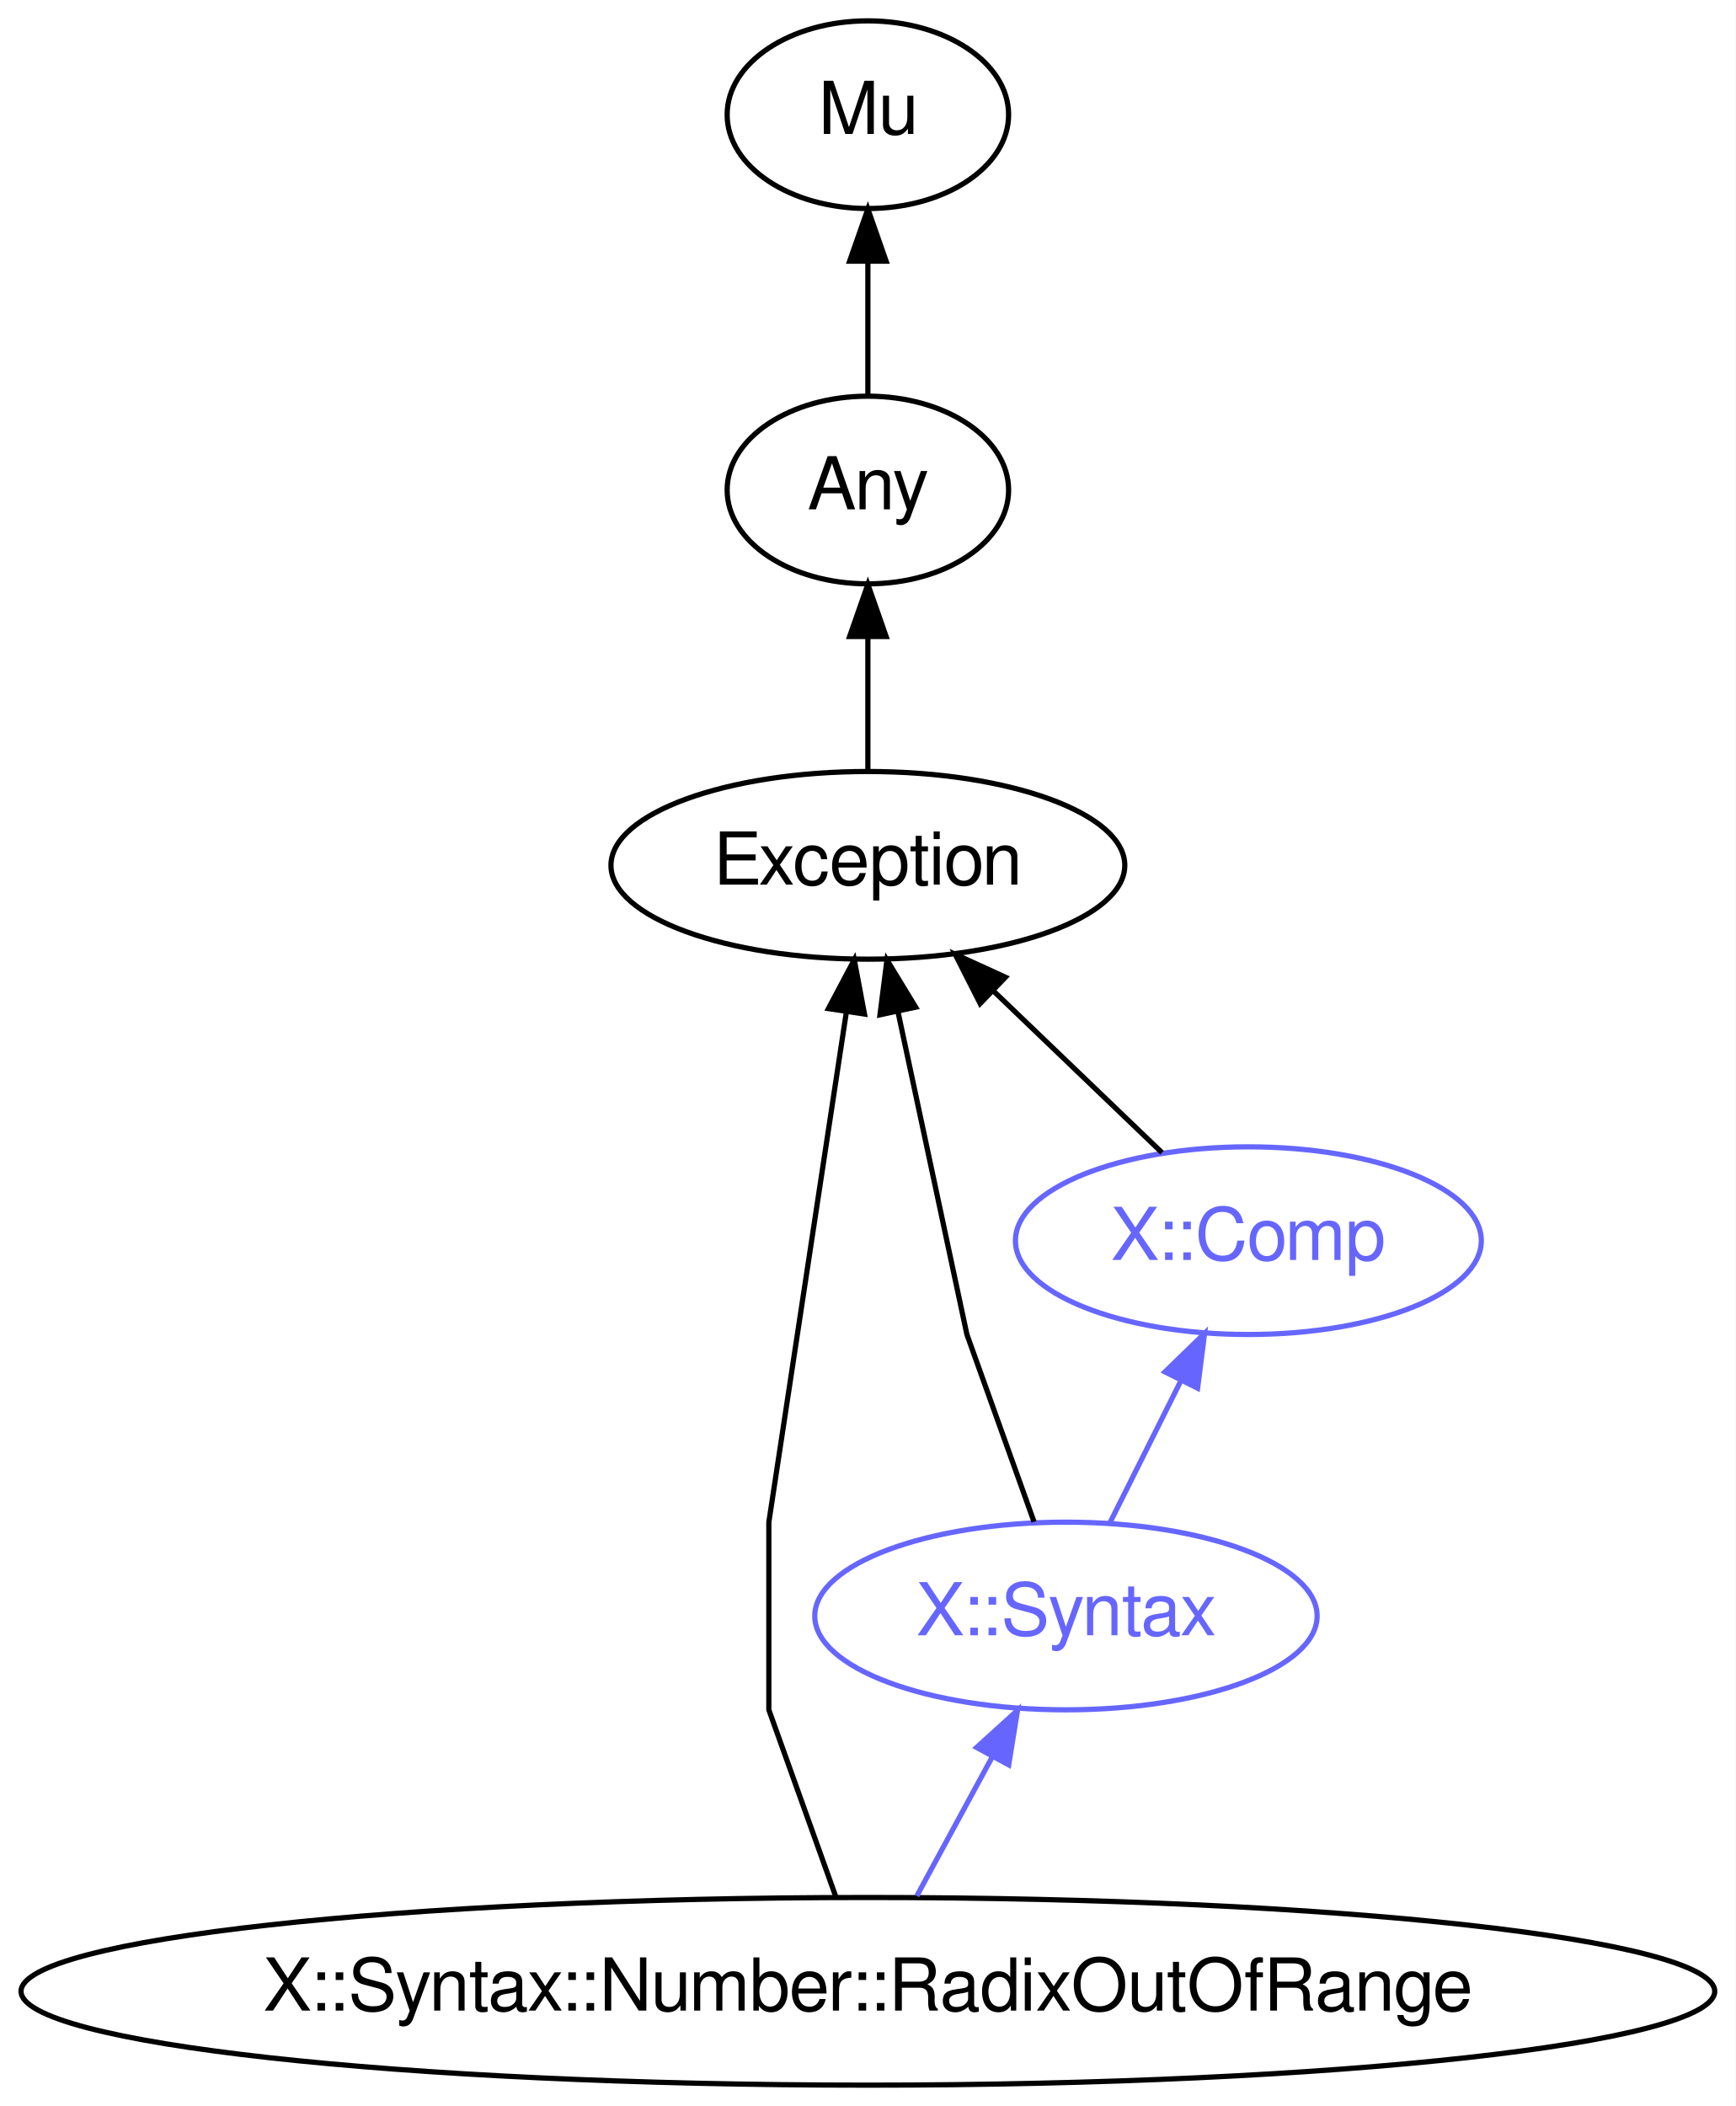
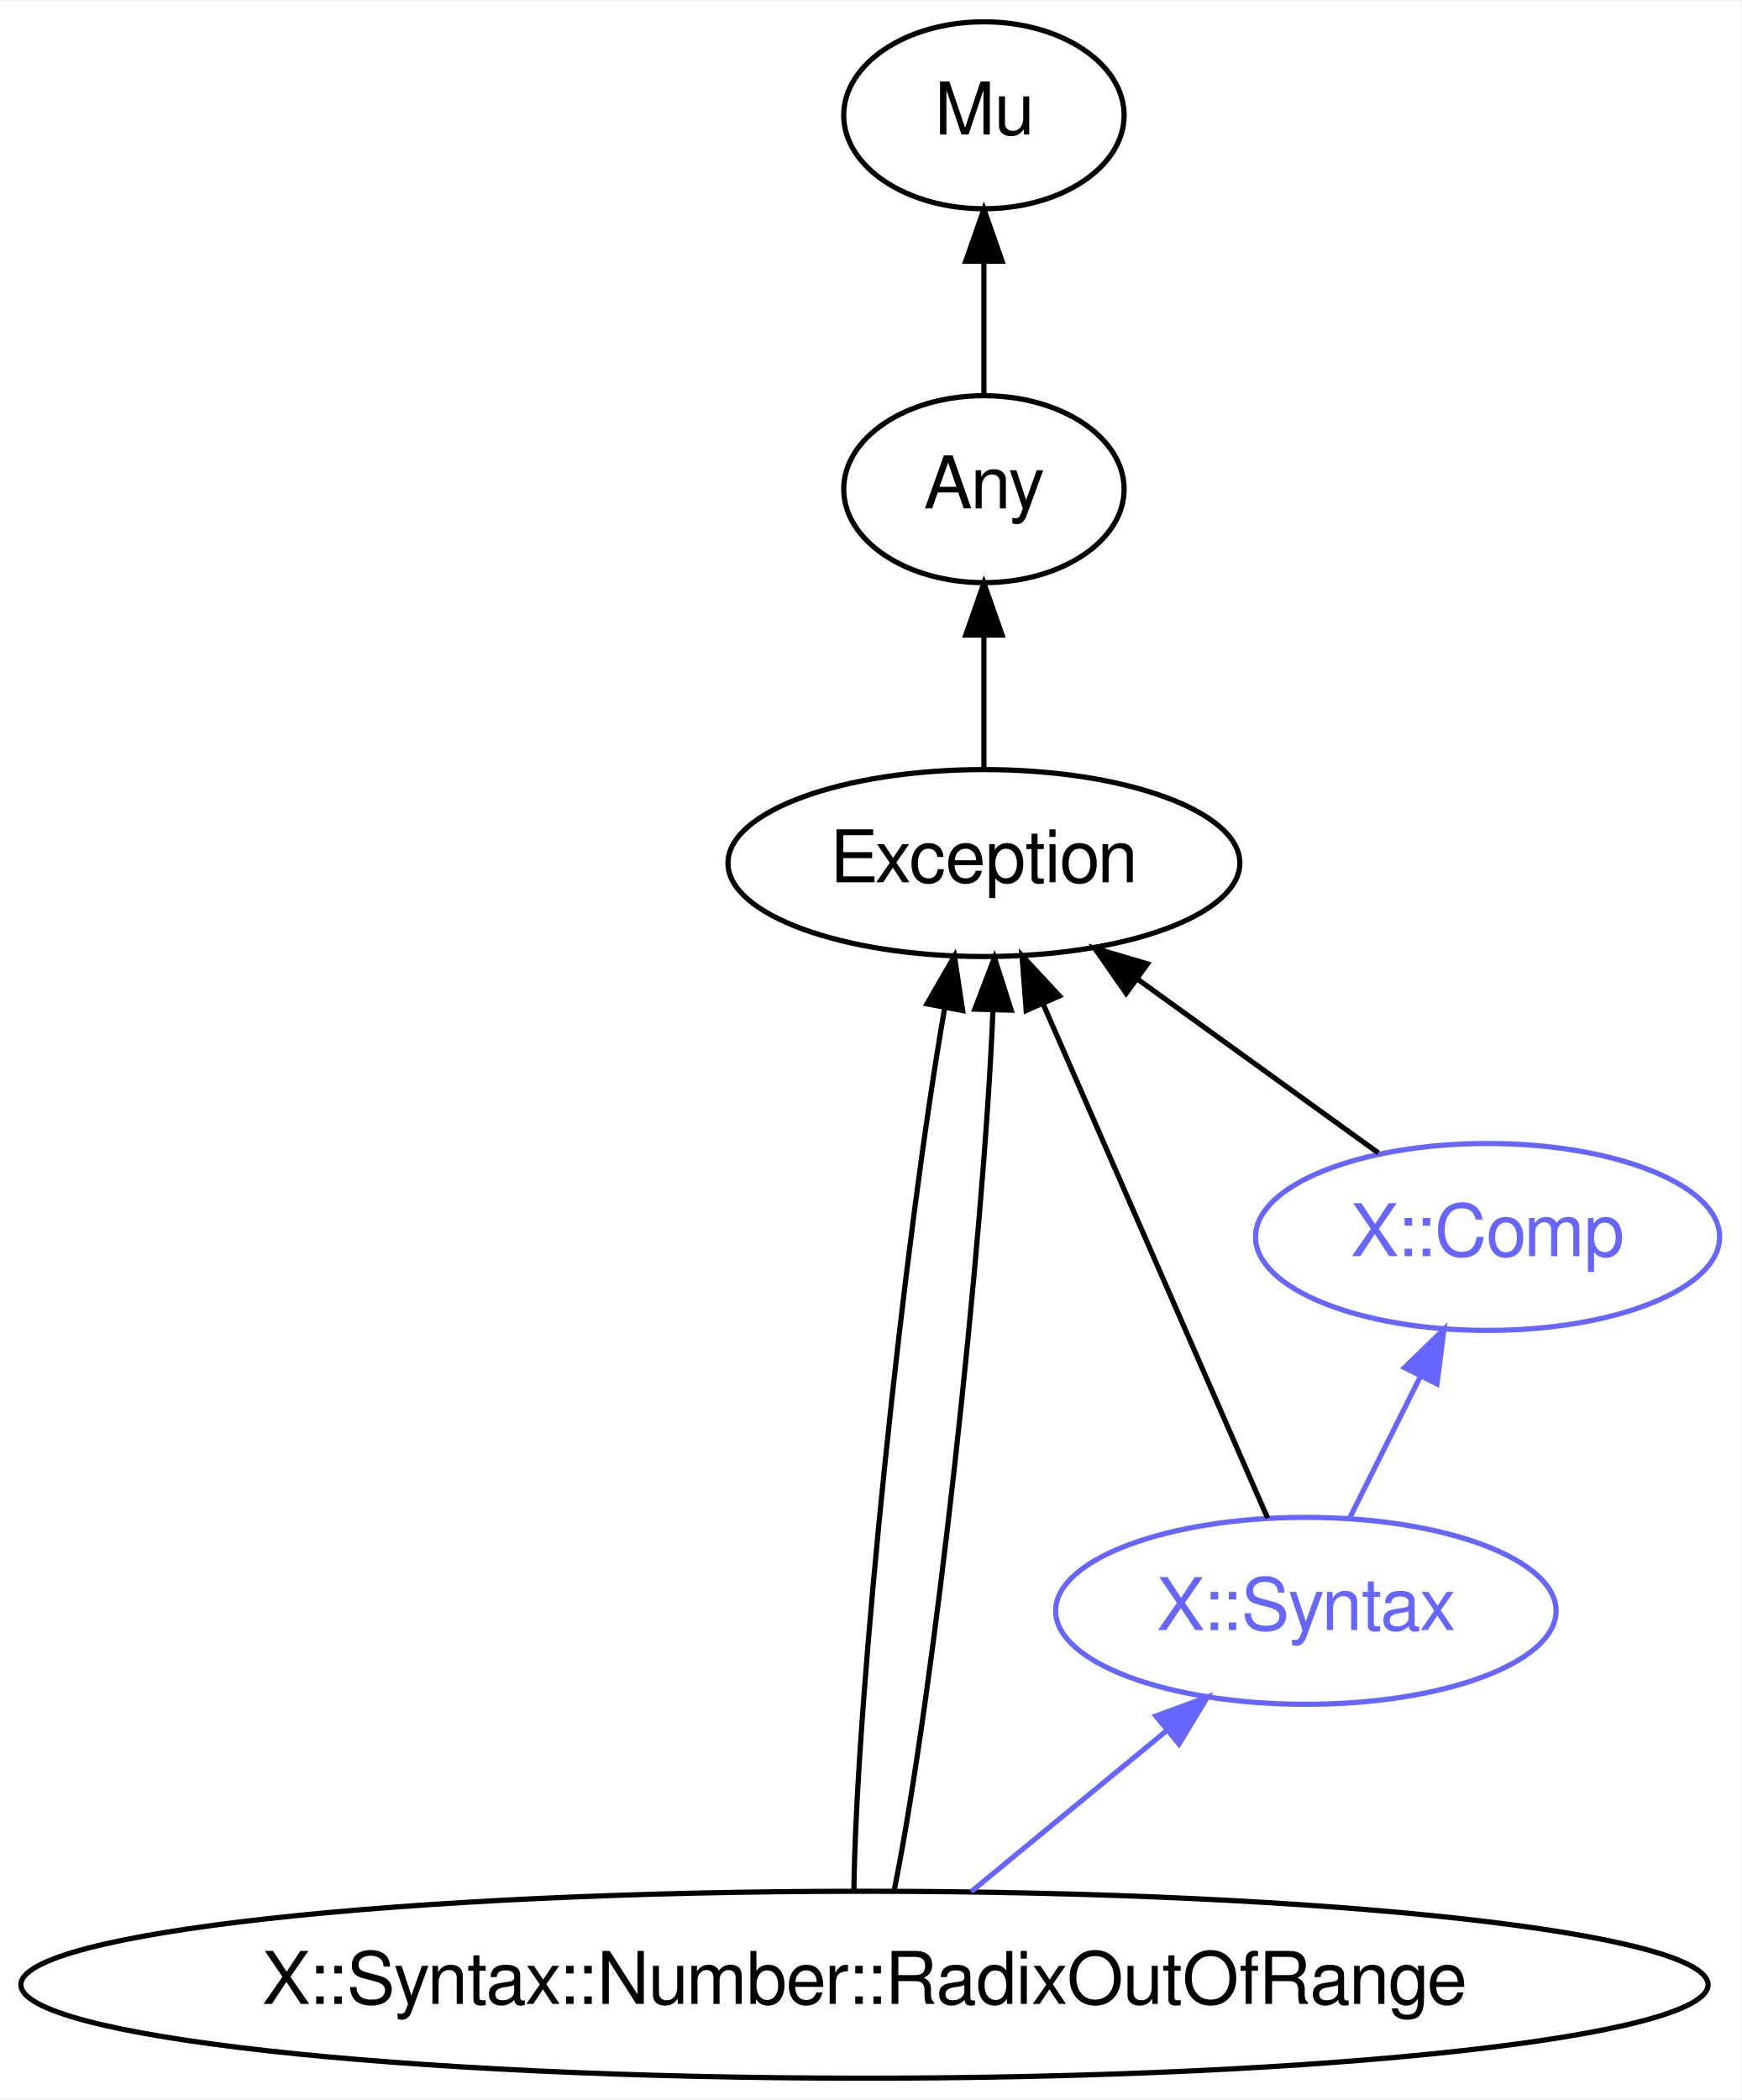
- <svg xmlns="http://www.w3.org/2000/svg" xmlns:xlink="http://www.w3.org/1999/xlink" width="333pt" height="404pt" viewBox="0.00 0.00 332.97 404.00">
+ <svg xmlns="http://www.w3.org/2000/svg" xmlns:xlink="http://www.w3.org/1999/xlink" width="335pt" height="404pt" viewBox="0.00 0.00 335.33 404.00">
  <g id="graph0" class="graph" transform="scale(1 1) rotate(0) translate(4 400)">
-     <polygon fill="white" stroke="transparent" points="-4,4 -4,-400 328.97,-400 328.97,4 -4,4" />
+     <polygon fill="white" stroke="transparent" points="-4,4 -4,-400 331.33,-400 331.33,4 -4,4" />
    <g id="node1" class="node">
      <g id="a_node1">
        <a xlink:href="/type/X::Syntax::Number::RadixOutOfRange" xlink:title="X::Syntax::Number::RadixOutOfRange">
          <ellipse fill="none" stroke="#000000" cx="162.49" cy="-18" rx="162.47" ry="18" />
          <text text-anchor="middle" x="162.49" y="-14.3" font-family="FreeSans" font-size="14.00" fill="#000000">X::Syntax::Number::RadixOutOfRange</text>
        </a>
      </g>
    </g>
    <g id="node4" class="node">
      <g id="a_node4">
        <a xlink:href="/type/Exception" xlink:title="Exception">
-           <ellipse fill="none" stroke="#000000" cx="162.49" cy="-234" rx="49.29" ry="18" />
-           <text text-anchor="middle" x="162.49" y="-230.3" font-family="FreeSans" font-size="14.00" fill="#000000">Exception</text>
+           <ellipse fill="none" stroke="#000000" cx="185.49" cy="-234" rx="49.29" ry="18" />
+           <text text-anchor="middle" x="185.49" y="-230.3" font-family="FreeSans" font-size="14.00" fill="#000000">Exception</text>
        </a>
      </g>
    </g>
    <g id="edge1" class="edge">
-       <path fill="none" stroke="#000000" d="M156.37,-36.06C150.81,-51.55 143.49,-72 143.49,-72 143.49,-72 143.49,-108 143.49,-108 143.49,-108 152.76,-169.01 158.35,-205.78" />
-       <polygon fill="#000000" stroke="#000000" points="154.92,-206.52 159.88,-215.88 161.84,-205.47 154.92,-206.52" />
+       <path fill="none" stroke="#000000" d="M160.45,-36.15C160.9,-73.34 170.13,-161.63 177.96,-206.23" />
+       <polygon fill="#000000" stroke="#000000" points="174.52,-206.88 179.81,-216.06 181.4,-205.59 174.52,-206.88" />
+     </g>
+     <g id="edge2" class="edge">
+       <path fill="none" stroke="#000000" d="M168.21,-36.15C175.72,-73.17 185.41,-160.82 187.23,-205.61" />
+       <polygon fill="#000000" stroke="#000000" points="183.74,-205.87 187.52,-215.77 190.74,-205.67 183.74,-205.87" />
    </g>
    <g id="node6" class="node">
      <g id="a_node6">
        <a xlink:href="/type/X::Syntax" xlink:title="X::Syntax">
-           <ellipse fill="none" stroke="#6666ff" cx="200.49" cy="-90" rx="48.19" ry="18" />
-           <text text-anchor="middle" x="200.49" y="-86.3" font-family="FreeSans" font-size="14.00" fill="#6666ff">X::Syntax</text>
+           <ellipse fill="none" stroke="#6666ff" cx="247.49" cy="-90" rx="48.19" ry="18" />
+           <text text-anchor="middle" x="247.49" y="-86.3" font-family="FreeSans" font-size="14.00" fill="#6666ff">X::Syntax</text>
        </a>
      </g>
    </g>
-     <g id="edge6" class="edge">
-       <path fill="none" stroke="#6666ff" d="M171.88,-36.3C176.25,-44.36 181.54,-54.11 186.38,-63.02" />
-       <polygon fill="#6666ff" stroke="#6666ff" points="183.35,-64.78 191.2,-71.9 189.51,-61.44 183.35,-64.78" />
+     <g id="edge7" class="edge">
+       <path fill="none" stroke="#6666ff" d="M183.06,-35.95C194.32,-45.22 208.4,-56.81 220.53,-66.8" />
+       <polygon fill="#6666ff" stroke="#6666ff" points="218.61,-69.75 228.55,-73.41 223.06,-64.35 218.61,-69.75" />
    </g>
    <g id="node2" class="node">
      <g id="a_node2">
        <a xlink:href="/type/Mu" xlink:title="Mu">
-           <ellipse fill="none" stroke="#000000" cx="162.49" cy="-378" rx="27" ry="18" />
-           <text text-anchor="middle" x="162.49" y="-374.3" font-family="FreeSans" font-size="14.00" fill="#000000">Mu</text>
+           <ellipse fill="none" stroke="#000000" cx="185.49" cy="-378" rx="27" ry="18" />
+           <text text-anchor="middle" x="185.49" y="-374.3" font-family="FreeSans" font-size="14.00" fill="#000000">Mu</text>
        </a>
      </g>
    </g>
    <g id="node3" class="node">
      <g id="a_node3">
        <a xlink:href="/type/Any" xlink:title="Any">
-           <ellipse fill="none" stroke="#000000" cx="162.49" cy="-306" rx="27" ry="18" />
-           <text text-anchor="middle" x="162.49" y="-302.3" font-family="FreeSans" font-size="14.00" fill="#000000">Any</text>
+           <ellipse fill="none" stroke="#000000" cx="185.49" cy="-306" rx="27" ry="18" />
+           <text text-anchor="middle" x="185.49" y="-302.3" font-family="FreeSans" font-size="14.00" fill="#000000">Any</text>
        </a>
      </g>
    </g>
-     <g id="edge2" class="edge">
-       <path fill="none" stroke="#000000" d="M162.49,-324.3C162.49,-332.02 162.49,-341.29 162.49,-349.89" />
-       <polygon fill="#000000" stroke="#000000" points="158.99,-349.9 162.49,-359.9 165.99,-349.9 158.99,-349.9" />
+     <g id="edge3" class="edge">
+       <path fill="none" stroke="#000000" d="M185.49,-324.3C185.49,-332.02 185.49,-341.29 185.49,-349.89" />
+       <polygon fill="#000000" stroke="#000000" points="181.99,-349.9 185.49,-359.9 188.99,-349.9 181.99,-349.9" />
    </g>
-     <g id="edge3" class="edge">
-       <path fill="none" stroke="#000000" d="M162.49,-252.3C162.49,-260.02 162.49,-269.29 162.49,-277.89" />
-       <polygon fill="#000000" stroke="#000000" points="158.99,-277.9 162.49,-287.9 165.99,-277.9 158.99,-277.9" />
+     <g id="edge4" class="edge">
+       <path fill="none" stroke="#000000" d="M185.49,-252.3C185.49,-260.02 185.49,-269.29 185.49,-277.89" />
+       <polygon fill="#000000" stroke="#000000" points="181.99,-277.9 185.49,-287.9 188.99,-277.9 181.99,-277.9" />
    </g>
    <g id="node5" class="node">
      <g id="a_node5">
        <a xlink:href="/type/X::Comp" xlink:title="X::Comp">
-           <ellipse fill="none" stroke="#6666ff" cx="235.49" cy="-162" rx="44.69" ry="18" />
-           <text text-anchor="middle" x="235.49" y="-158.3" font-family="FreeSans" font-size="14.00" fill="#6666ff">X::Comp</text>
+           <ellipse fill="none" stroke="#6666ff" cx="282.49" cy="-162" rx="44.69" ry="18" />
+           <text text-anchor="middle" x="282.49" y="-158.3" font-family="FreeSans" font-size="14.00" fill="#6666ff">X::Comp</text>
        </a>
      </g>
    </g>
-     <g id="edge4" class="edge">
-       <path fill="none" stroke="#000000" d="M218.92,-178.88C209.37,-188.04 197.2,-199.71 186.61,-209.87" />
-       <polygon fill="#000000" stroke="#000000" points="184.03,-207.49 179.24,-216.94 188.88,-212.54 184.03,-207.49" />
+     <g id="edge5" class="edge">
+       <path fill="none" stroke="#000000" d="M261.44,-178.19C247.93,-187.94 230.19,-200.74 215.25,-211.52" />
+       <polygon fill="#000000" stroke="#000000" points="212.89,-208.91 206.83,-217.6 216.98,-214.59 212.89,-208.91" />
    </g>
-     <g id="edge5" class="edge">
-       <path fill="none" stroke="#000000" d="M194.37,-108.06C188.81,-123.55 181.49,-144 181.49,-144 181.49,-144 173.84,-179.83 168.24,-206.03" />
-       <polygon fill="#000000" stroke="#000000" points="164.81,-205.33 166.15,-215.84 171.66,-206.79 164.81,-205.33" />
+     <g id="edge6" class="edge">
+       <path fill="none" stroke="#000000" d="M240.13,-107.85C229.46,-132.29 209.57,-177.83 196.96,-206.71" />
+       <polygon fill="#000000" stroke="#000000" points="193.63,-205.61 192.83,-216.18 200.04,-208.41 193.63,-205.61" />
    </g>
-     <g id="edge7" class="edge">
-       <path fill="none" stroke="#6666ff" d="M208.96,-107.95C213.04,-116.11 218.03,-126.09 222.57,-135.18" />
-       <polygon fill="#6666ff" stroke="#6666ff" points="219.49,-136.83 227.09,-144.21 225.75,-133.7 219.49,-136.83" />
+     <g id="edge8" class="edge">
+       <path fill="none" stroke="#6666ff" d="M255.96,-107.95C260.04,-116.11 265.03,-126.09 269.57,-135.18" />
+       <polygon fill="#6666ff" stroke="#6666ff" points="266.49,-136.83 274.09,-144.21 272.75,-133.7 266.49,-136.83" />
    </g>
  </g>
</svg>
